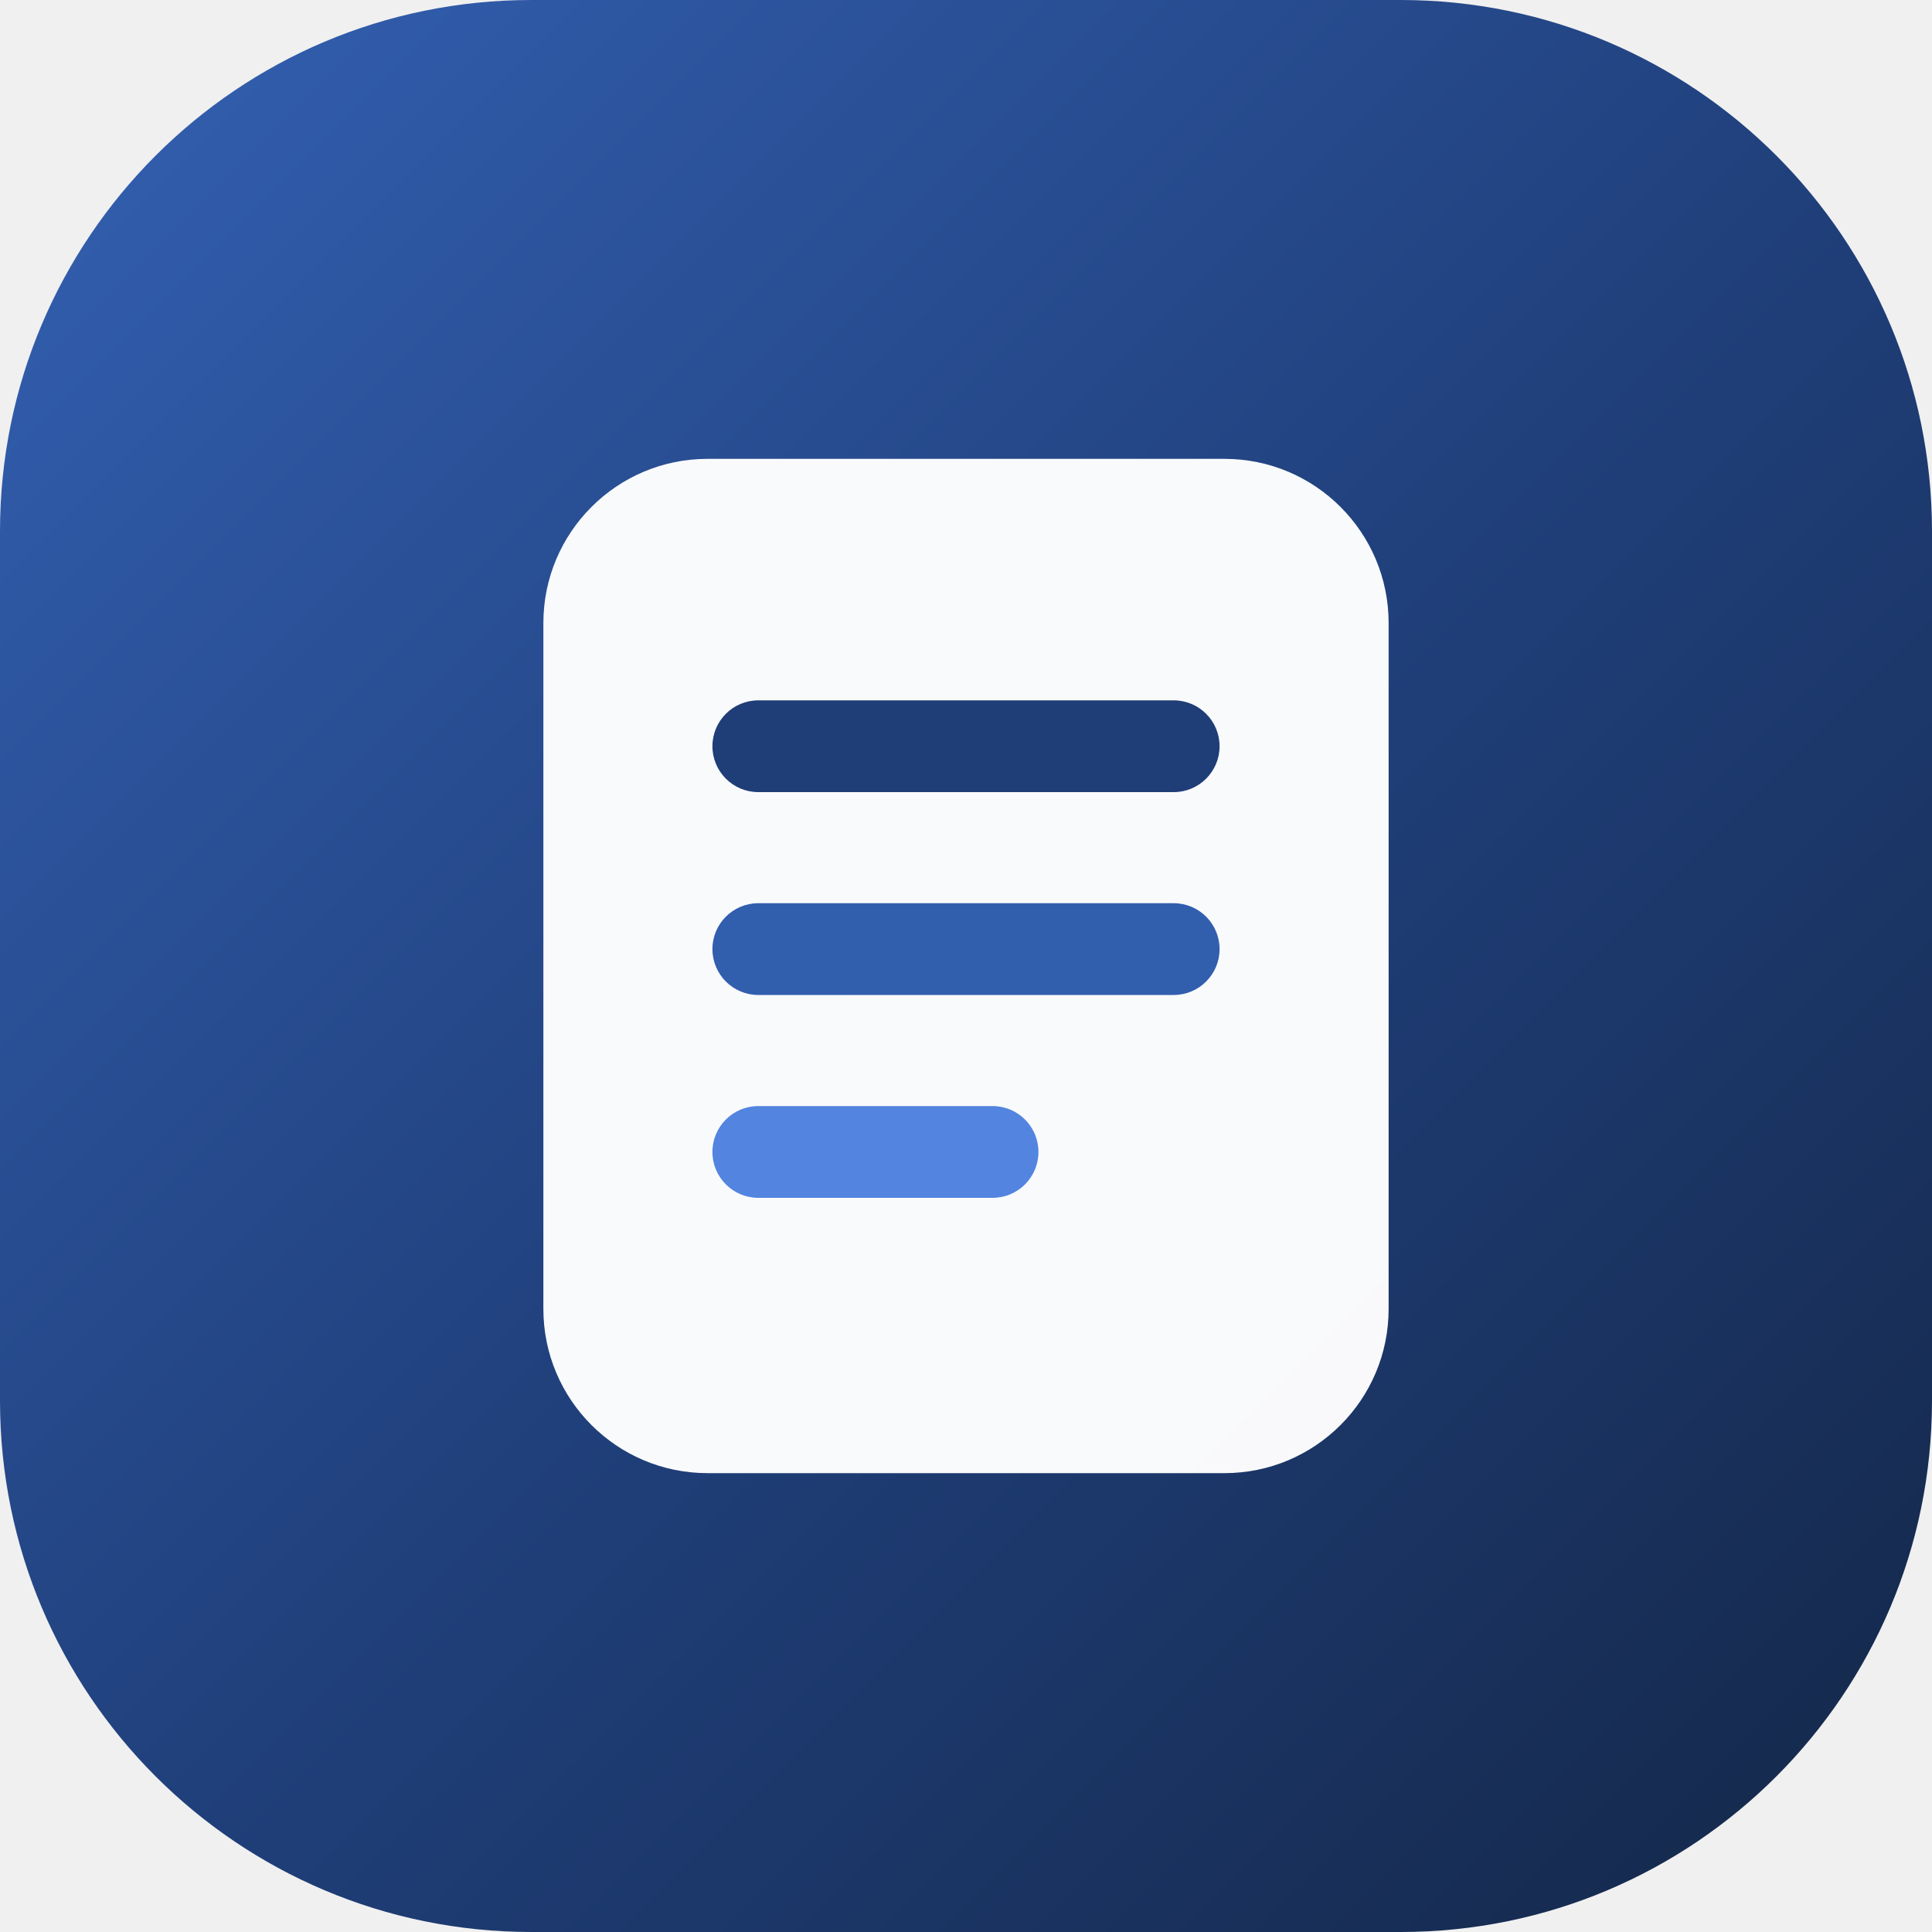
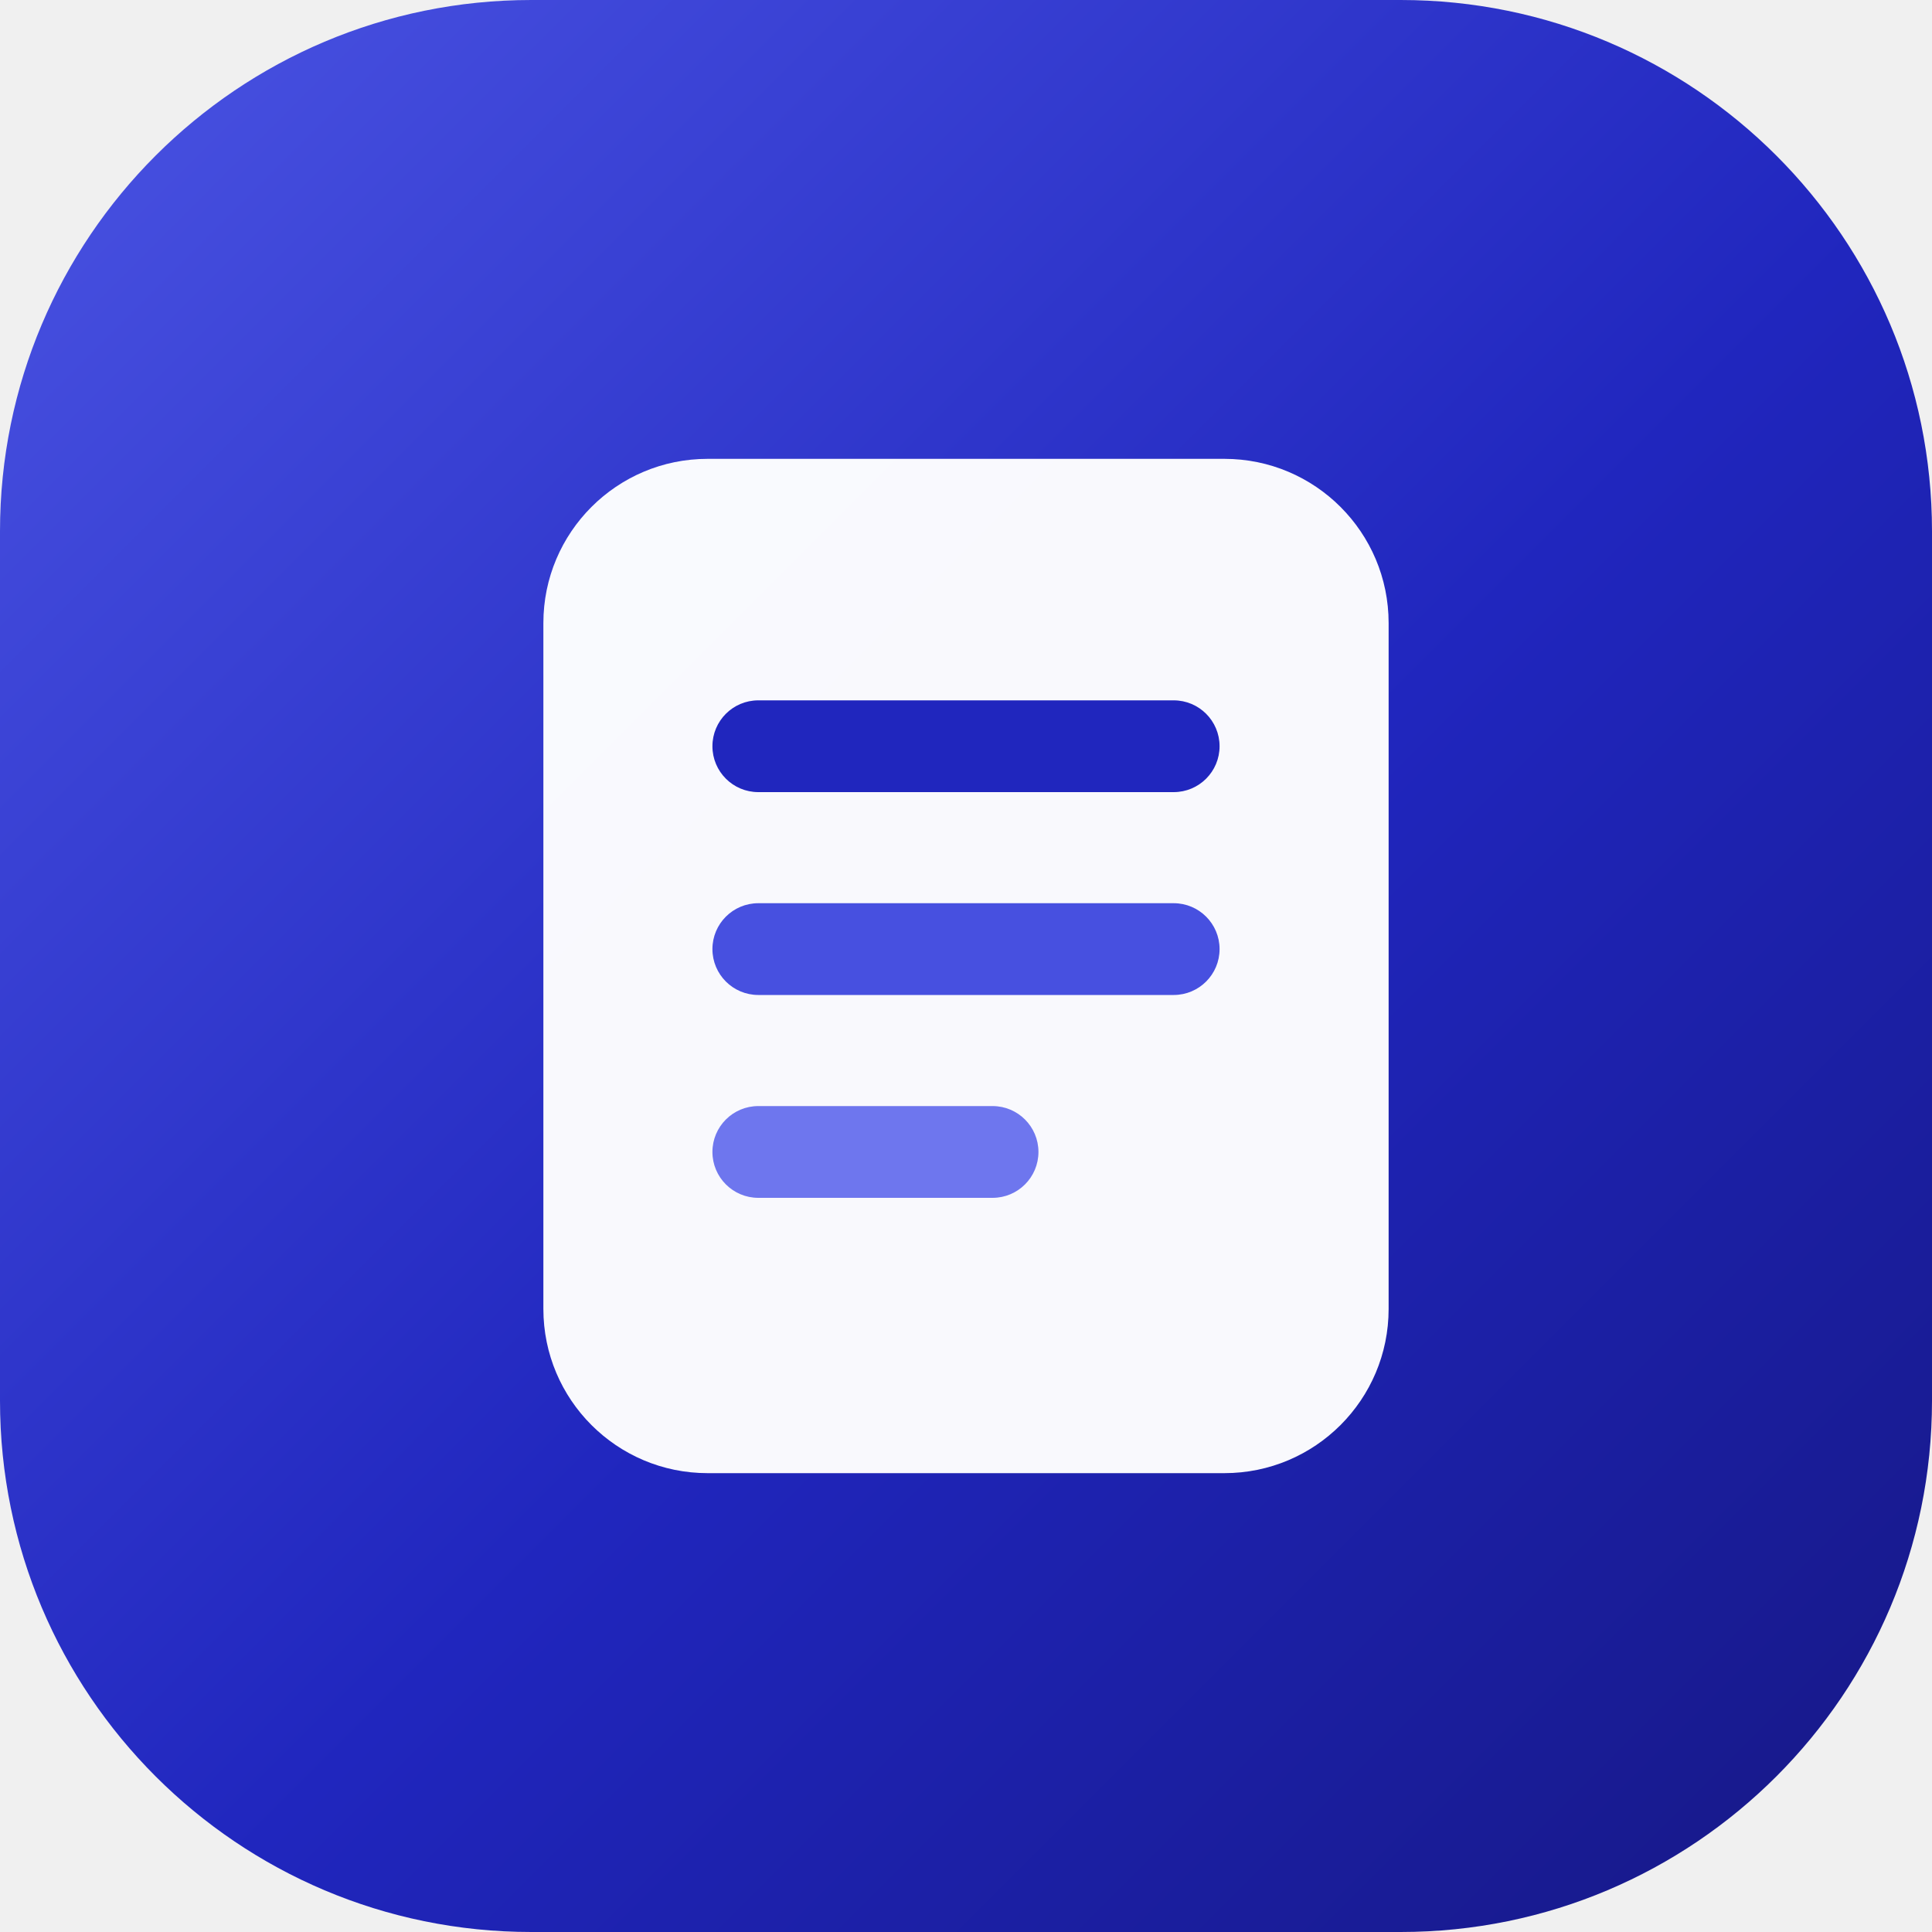
<svg xmlns="http://www.w3.org/2000/svg" width="40" height="40" viewBox="0 0 40 40" fill="none" role="img" aria-label="Logo">
  <defs>
    <linearGradient id="dokuGrad" x1="2" y1="2" x2="38" y2="38" gradientUnits="userSpaceOnUse">
-       <stop stop-color="#325EAE" />
-       <stop offset="0.55" stop-color="#1F3E78" />
-       <stop offset="1" stop-color="#15294C" />
+       <stop stop-color="#4750E0" />
+       <stop offset="0.55" stop-color="#2026BE" />
+       <stop offset="1" stop-color="#17198A" />
    </linearGradient>
  </defs>
  <rect width="40" height="40" rx="11" fill="url(#dokuGrad)" />
  <rect x="11.25" y="9.5" width="17.5" height="21" rx="3.4" fill="#ffffff" fill-opacity="0.97" />
-   <rect x="14.75" y="14.5" width="10.5" height="1.9" rx="0.95" fill="#1F3E78" />
-   <rect x="14.75" y="18.7" width="10.5" height="1.9" rx="0.95" fill="#325EAE" />
-   <rect x="14.75" y="22.9" width="6.75" height="1.9" rx="0.95" fill="#5284E0" />
+   <rect x="14.75" y="14.5" width="10.5" height="1.9" rx="0.95" fill="#2026BE" />
+   <rect x="14.75" y="18.7" width="10.5" height="1.9" rx="0.95" fill="#4750E0" />
+   <rect x="14.75" y="22.9" width="6.75" height="1.9" rx="0.95" fill="#6E76EE" />
</svg>
